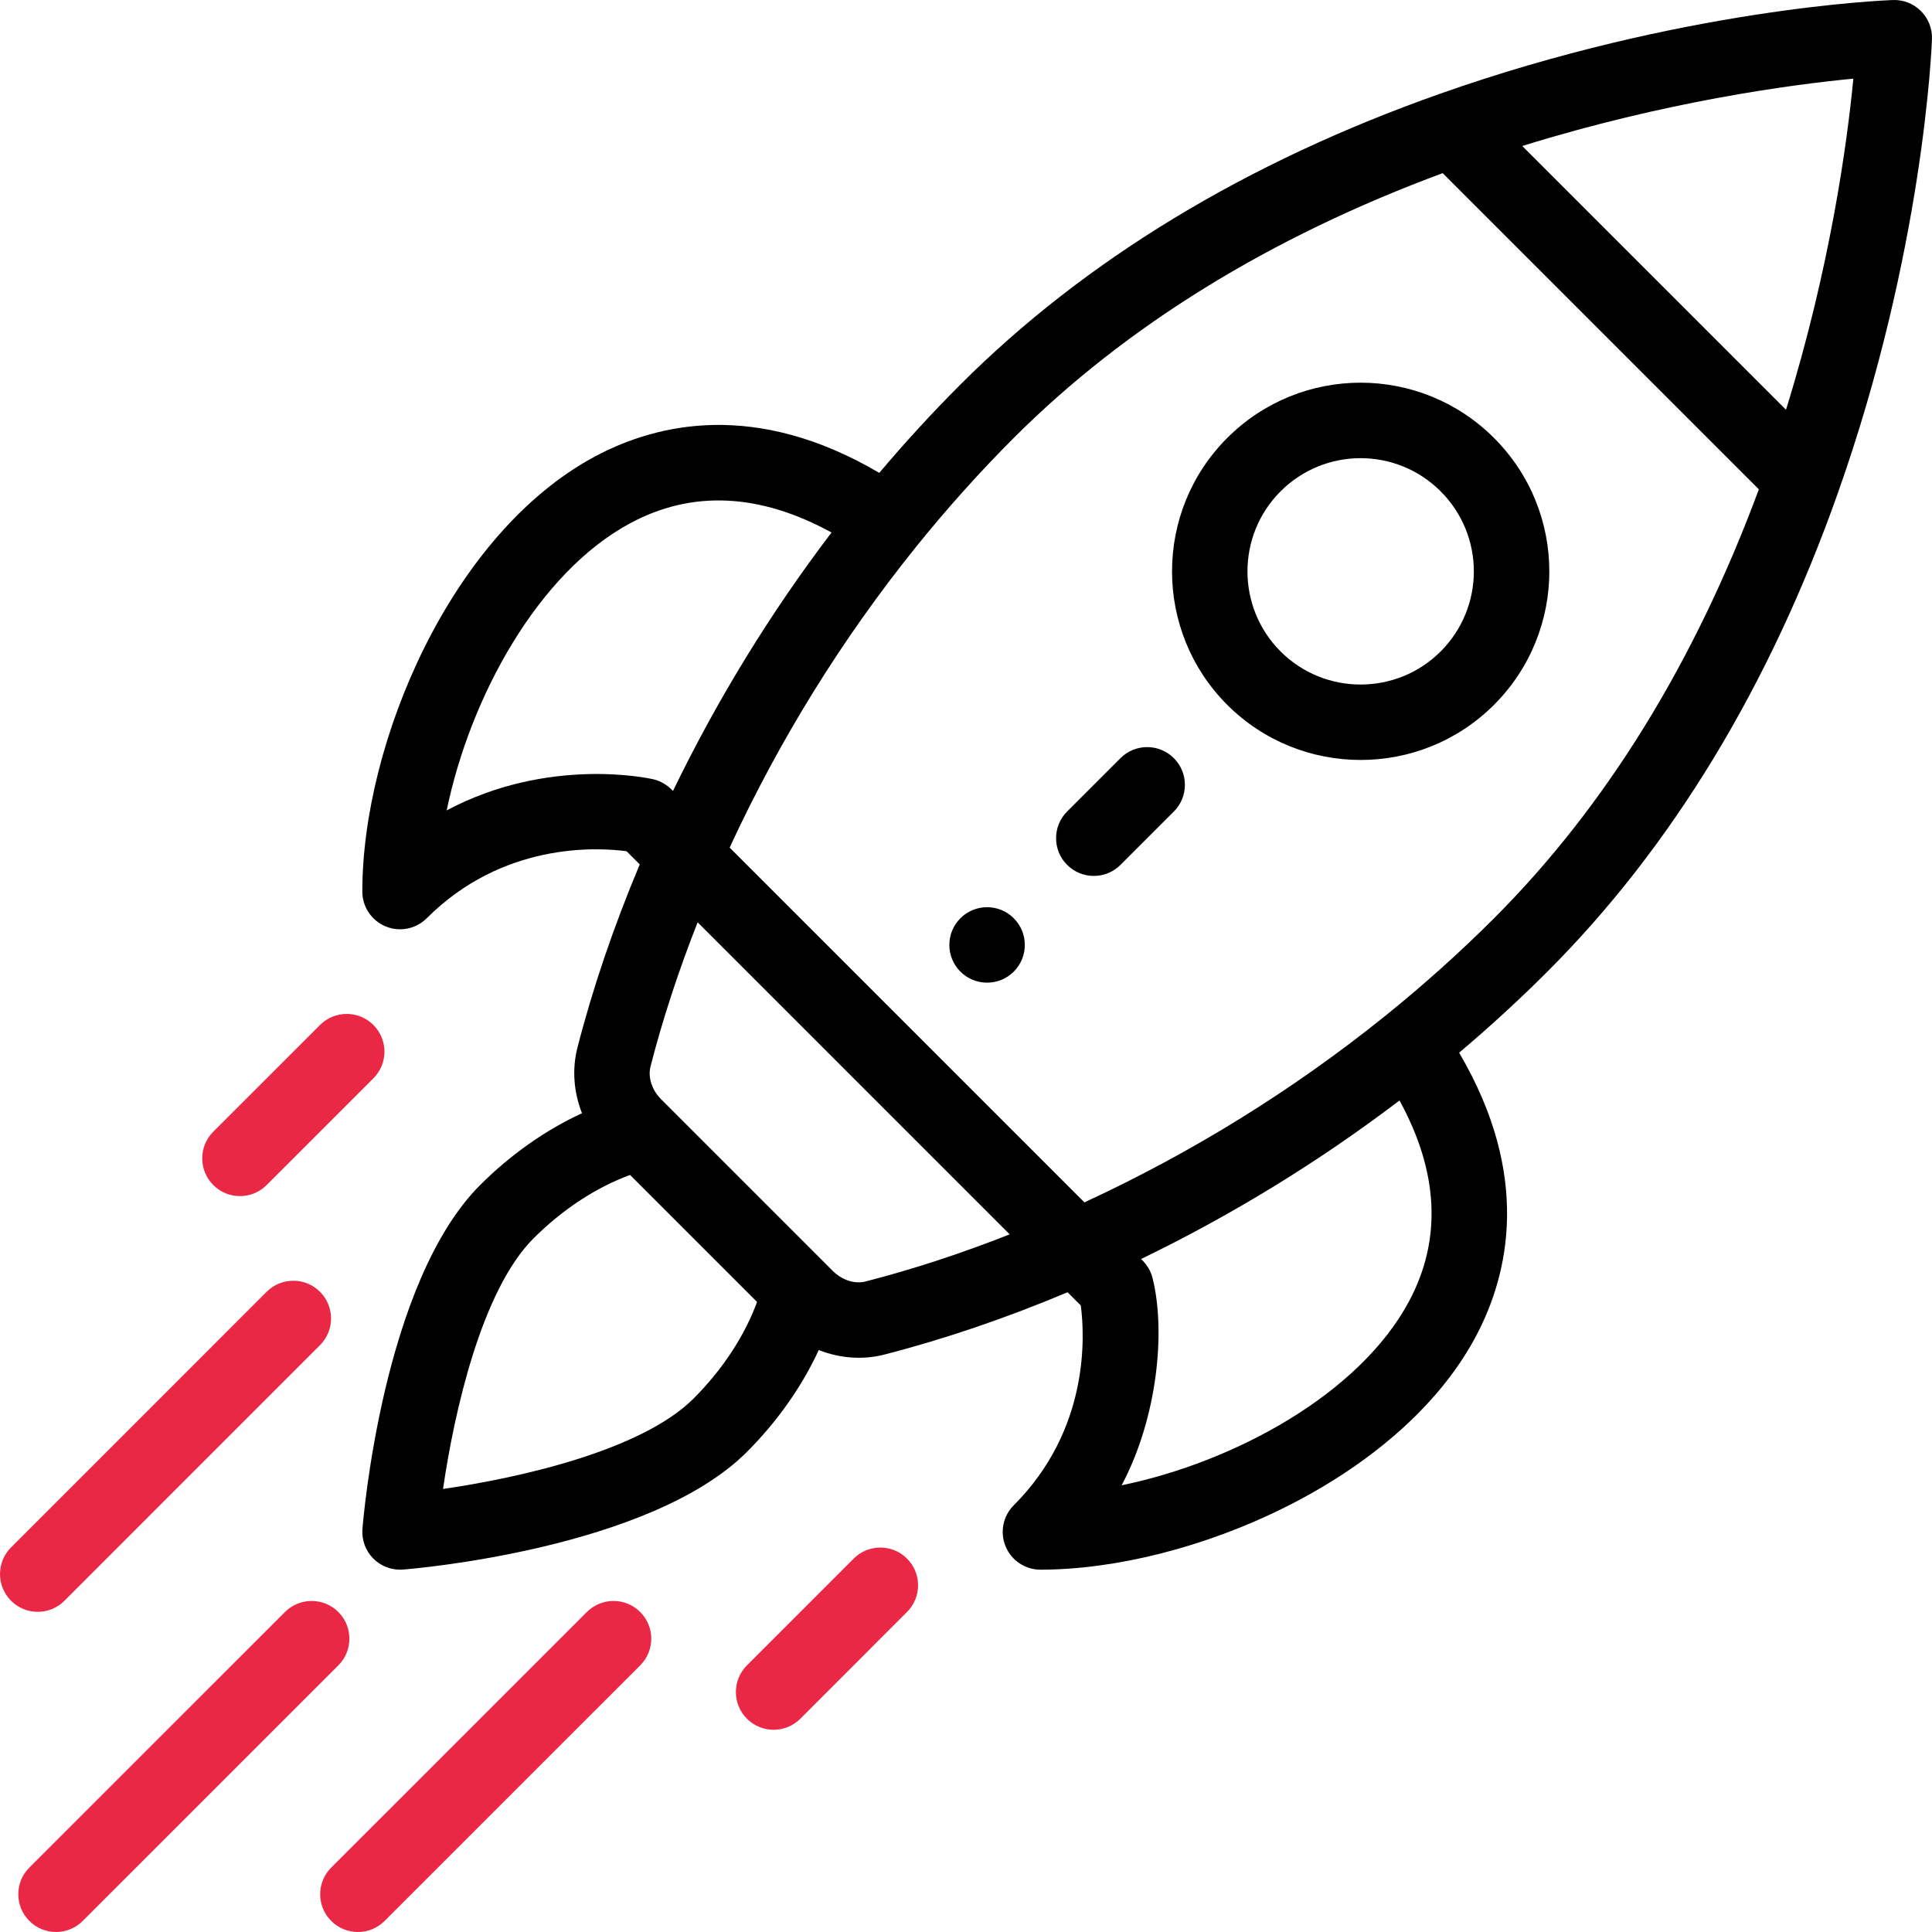
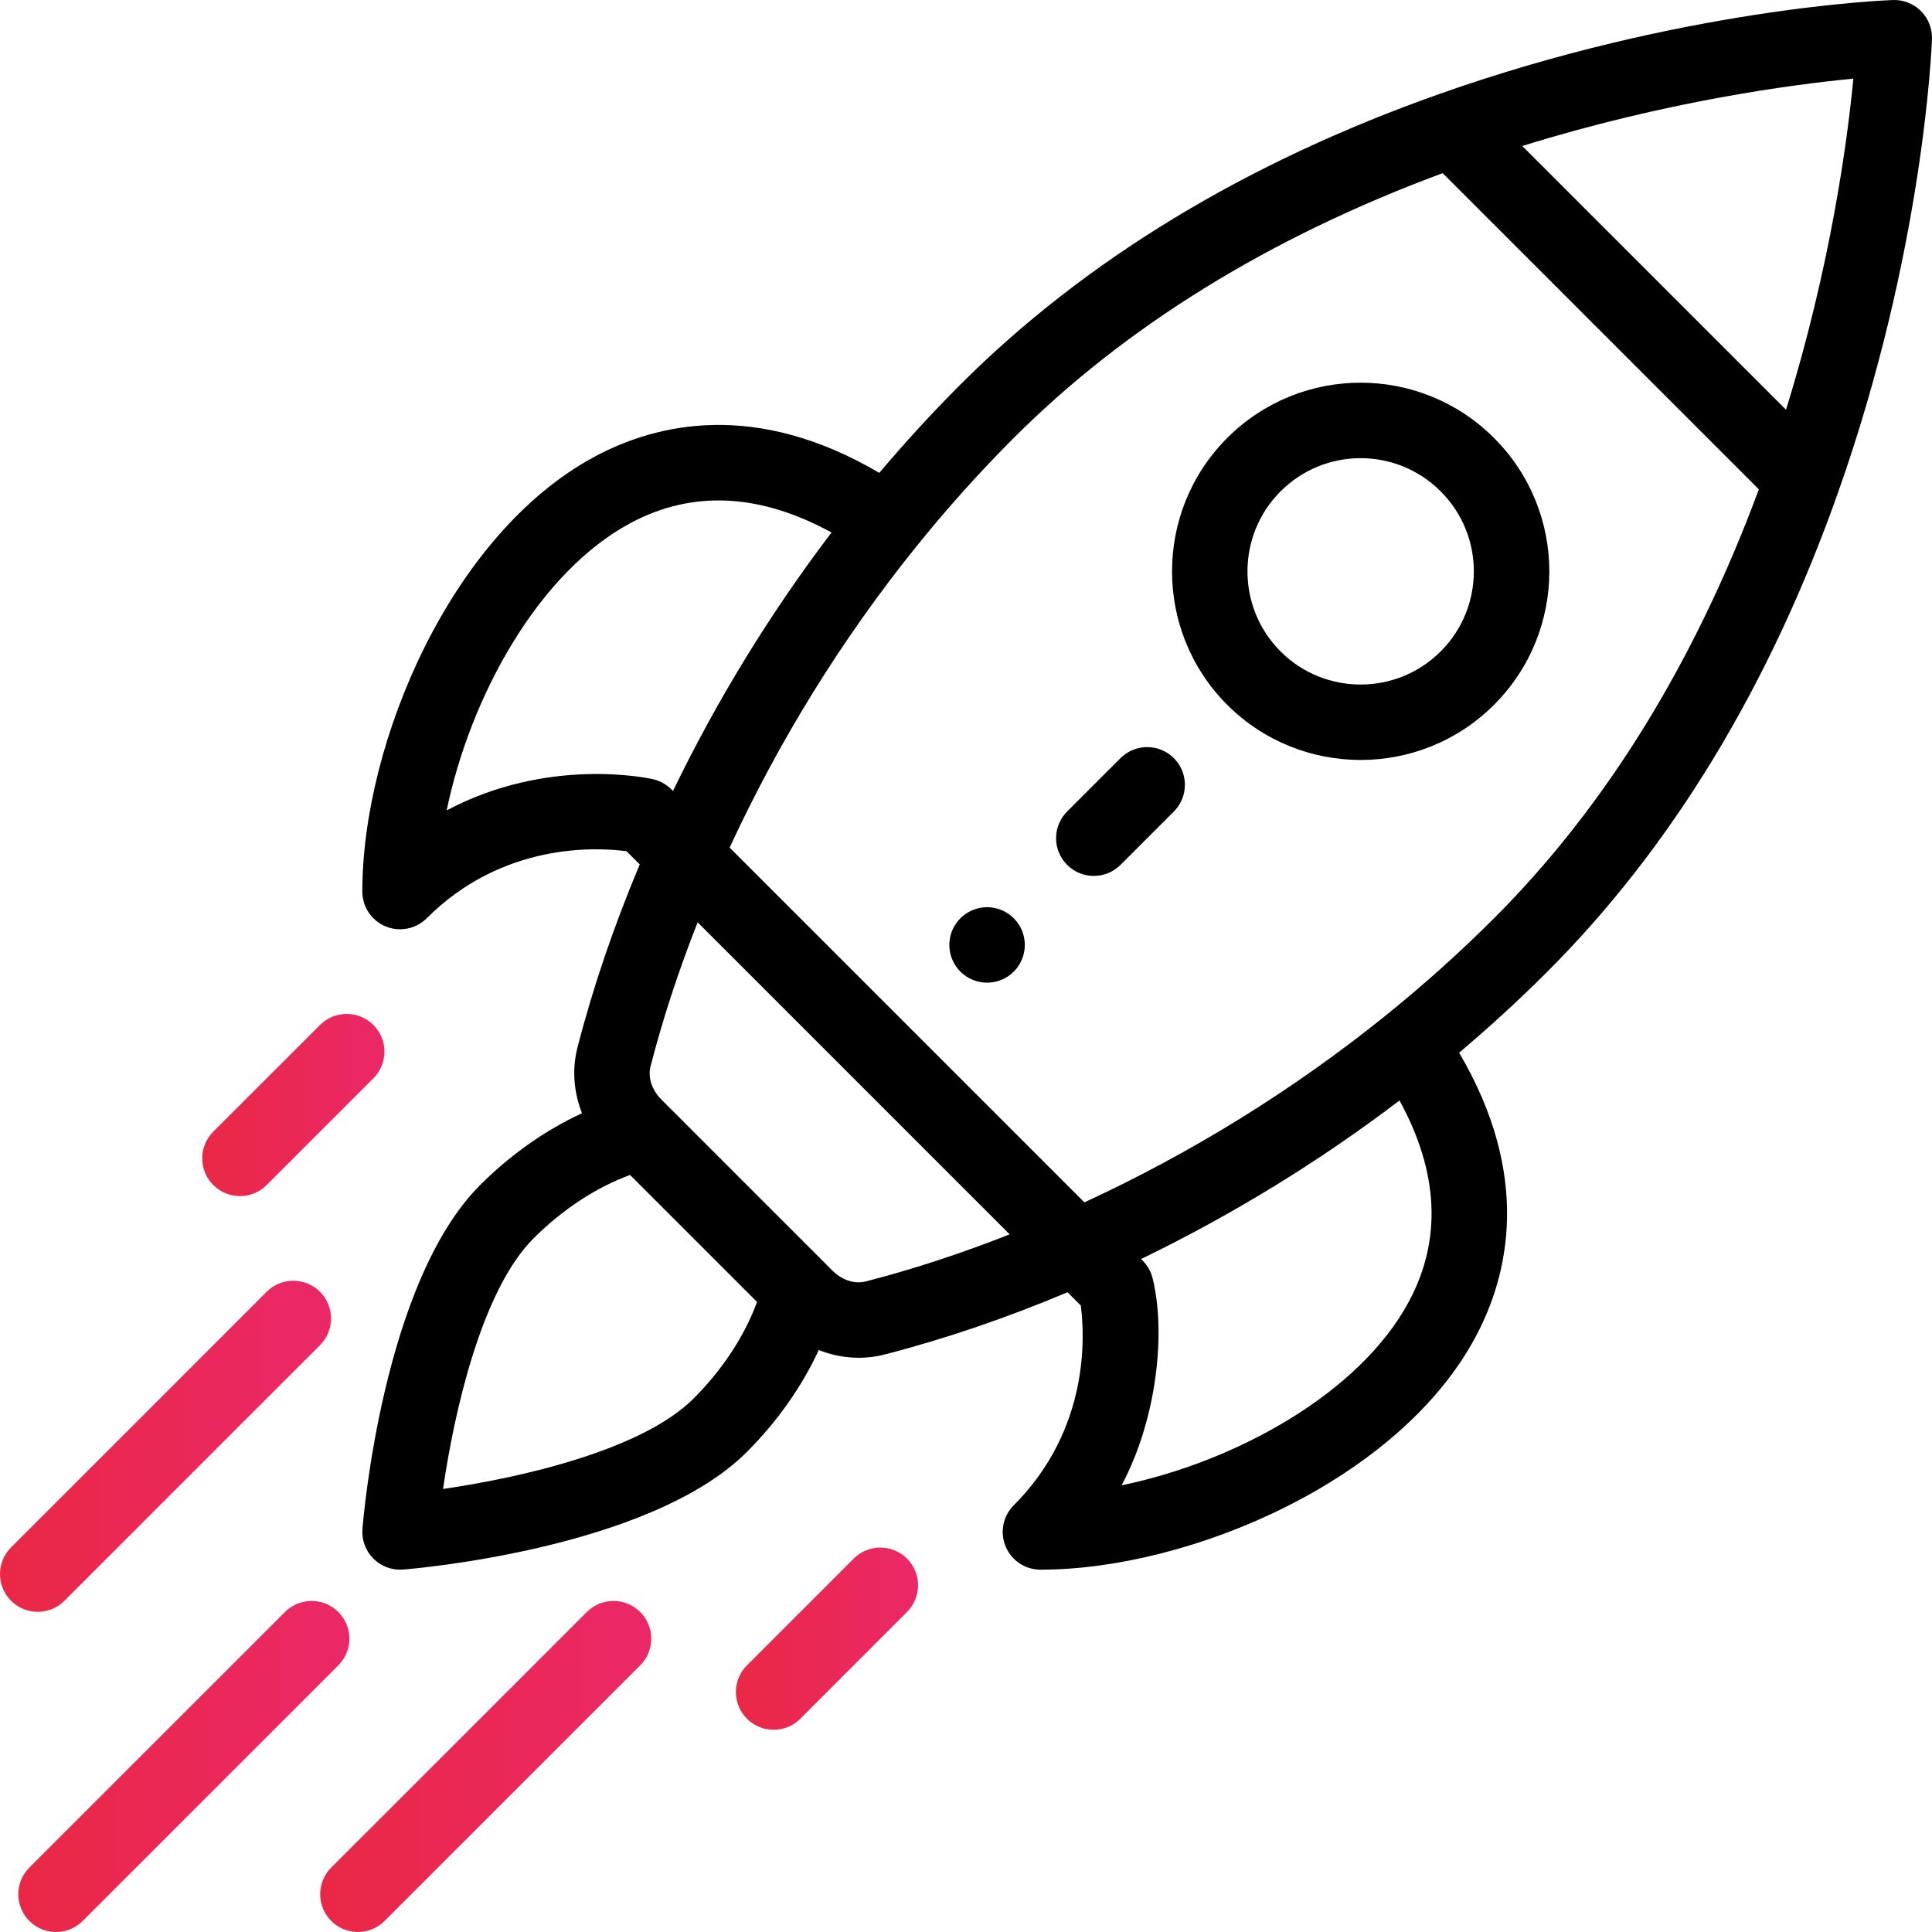
<svg xmlns="http://www.w3.org/2000/svg" enable-background="new 0 0 512.001 512.001" viewBox="0 0 512.001 512.001">
+   <defs>
+     <linearGradient id="grad" x1="0%" x2="100%" y1="0%" y2="0%">
+       <stop offset="0%" stop-color="#ea2845" />
+       <stop offset="100%" stop-color="#ea2868" />
+     </linearGradient>
+   </defs>
  <path d="m268.662 243.351c-3.91-3.91-10.24-3.91-14.15 0-3.9 3.9-3.9 10.23 0 14.14 3.91 3.9 10.24 3.9 14.15 0 3.9-3.91 3.9-10.24 0-14.14z" />
  <path d="m395.933 116.07c-19.54-19.539-51.172-19.54-70.713 0-19.489 19.489-19.49 51.209.003 70.714 19.496 19.484 51.216 19.492 70.71-.002 19.538-19.538 19.542-51.171 0-70.712zm-14.142 56.569c-11.693 11.694-30.727 11.694-42.426.002-11.695-11.702-11.696-30.736-.002-42.429 11.723-11.723 30.703-11.725 42.428 0 11.723 11.722 11.725 30.703 0 42.427z" />
  <path d="m509.07 2.929c-1.964-1.963-4.644-3.027-7.43-2.922-2.261.081-56.096 2.245-120.091 24.864-51.28 18.106-94.023 44.029-127.042 77.049-7.399 7.399-14.599 15.245-21.488 23.396-32.648-19.218-58.81-13.192-75.349-4.341-38.081 20.38-61.652 75.716-61.652 115.296.003 4.044 2.44 7.691 6.176 9.238 1.237.513 2.537.762 3.825.762 2.603 0 5.16-1.017 7.073-2.929 20.083-20.083 44.854-18.827 52.946-17.763l3.502 3.502c-6.892 16.4-12.444 32.708-16.516 48.569-1.47 5.74-.974 11.814 1.211 17.37-9.628 4.437-18.917 10.952-27.005 19.04-25.741 25.742-30.968 88.476-31.178 91.134-.23 2.917.828 5.789 2.897 7.858 1.883 1.882 4.43 2.929 7.07 2.929.262 0 .525-.01.788-.031 2.658-.209 65.394-5.436 91.135-31.177 8.085-8.085 14.599-17.373 19.036-26.999 5.882 2.313 11.936 2.598 17.38 1.203 15.854-4.071 32.16-9.621 48.562-16.514l3.502 3.502c1.063 8.093 2.319 32.864-17.763 52.945-2.859 2.86-3.715 7.161-2.167 10.897 1.547 3.737 5.193 6.173 9.238 6.173 39.58 0 94.915-23.571 115.295-61.652 8.851-16.537 14.877-42.699-4.341-75.348 8.147-6.886 15.994-14.086 23.396-21.488 33.02-33.02 58.942-75.763 77.048-127.039 22.62-63.998 24.783-117.834 24.864-120.094.1-2.775-.959-5.466-2.922-7.43zm-390.694 211.833c6.212-30.063 24.255-63.052 48.735-76.154 16.359-8.754 34.24-7.896 53.252 2.511-16.197 21.302-30.278 44.252-42.015 68.487-.149-.092-1.949-2.355-5.293-3.109-1.375-.311-27.834-6.002-54.679 8.265zm65.424 155.868c-13.75 13.75-46.005 21.002-66.392 23.963 2.962-20.388 10.215-52.642 23.964-66.391 7.7-7.7 16.628-13.538 25.602-16.826l33.652 33.652c-3.288 8.974-9.125 17.902-16.826 25.602zm45.59-31.027c-2.894.741-6.246-.347-8.738-2.835-12.937-12.937-17.998-17.998-19.586-19.585-2.912-2.912-10.053-10.053-25.826-25.827-2.494-2.499-3.582-5.85-2.843-8.739 3.203-12.474 7.392-25.272 12.486-38.193l82.695 82.695c-12.923 5.095-25.719 9.283-38.188 12.484zm144.004 5.288c-13.102 24.479-46.09 42.523-76.152 48.734 9.585-18.037 11.698-40.998 8.196-54.921-.813-3.234-2.923-4.86-3.041-5.051 24.233-11.737 47.182-25.818 68.486-42.015 10.407 19.014 11.264 36.897 2.511 53.253zm22.546-101.541c-9.011 9.01-18.714 17.715-28.84 25.872-24.342 19.6-51.134 36.202-79.718 49.418l-94.02-94.018c13.216-28.586 29.818-55.378 49.416-79.717 8.164-10.133 16.868-19.837 25.875-28.843 29.625-29.626 67.859-53.204 113.671-70.176l83.792 83.792c-16.97 45.811-40.548 84.045-70.176 113.672zm77.371-134.763-69.896-69.896c38.081-11.828 71.21-16.257 87.746-17.849-1.593 16.539-6.023 49.668-17.85 87.745z" />
-   <g fill="#ea2845">
+   <g fill="url(#grad)">
    <path d="m240.371 413.049c-3.907-3.905-10.239-3.903-14.143.002l-28.28 28.29c-3.904 3.906-3.903 10.238.002 14.142 3.907 3.904 10.239 3.904 14.143-.002l28.28-28.29c3.904-3.906 3.903-10.238-.002-14.142z" />
    <path d="m98.954 271.631c-3.904-3.906-10.235-3.906-14.142-.002l-28.29 28.28c-3.906 3.904-3.907 10.236-.003 14.142 3.903 3.904 10.234 3.908 14.142.002l28.29-28.28c3.906-3.904 3.907-10.236.003-14.142z" />
    <path d="m169.663 427.2c-3.903-3.905-10.236-3.905-14.142-.001l-67.74 67.73c-3.906 3.905-3.906 10.237-.001 14.142 3.903 3.905 10.236 3.907 14.142.001l67.74-67.73c3.906-3.905 3.906-10.237.001-14.142z" />
    <path d="m89.663 427.2c-3.904-3.905-10.237-3.905-14.142-.001l-67.74 67.73c-3.906 3.905-3.906 10.237-.001 14.142 3.903 3.905 10.236 3.907 14.142.001l67.74-67.73c3.906-3.905 3.906-10.237.001-14.142z" />
    <path d="m84.802 342.338c-3.904-3.904-10.237-3.904-14.142.001l-67.73 67.74c-3.905 3.906-3.905 10.237.001 14.143 3.905 3.905 10.237 3.905 14.142-.001l67.73-67.74c3.905-3.906 3.905-10.237-.001-14.143z" />
  </g>
  <path d="m311.083 200.919c-3.906-3.905-10.236-3.905-14.143 0l-14.14 14.14c-3.905 3.905-3.905 10.237 0 14.143 3.906 3.905 10.237 3.905 14.143 0l14.14-14.14c3.905-3.905 3.905-10.237 0-14.143z" />
</svg>
